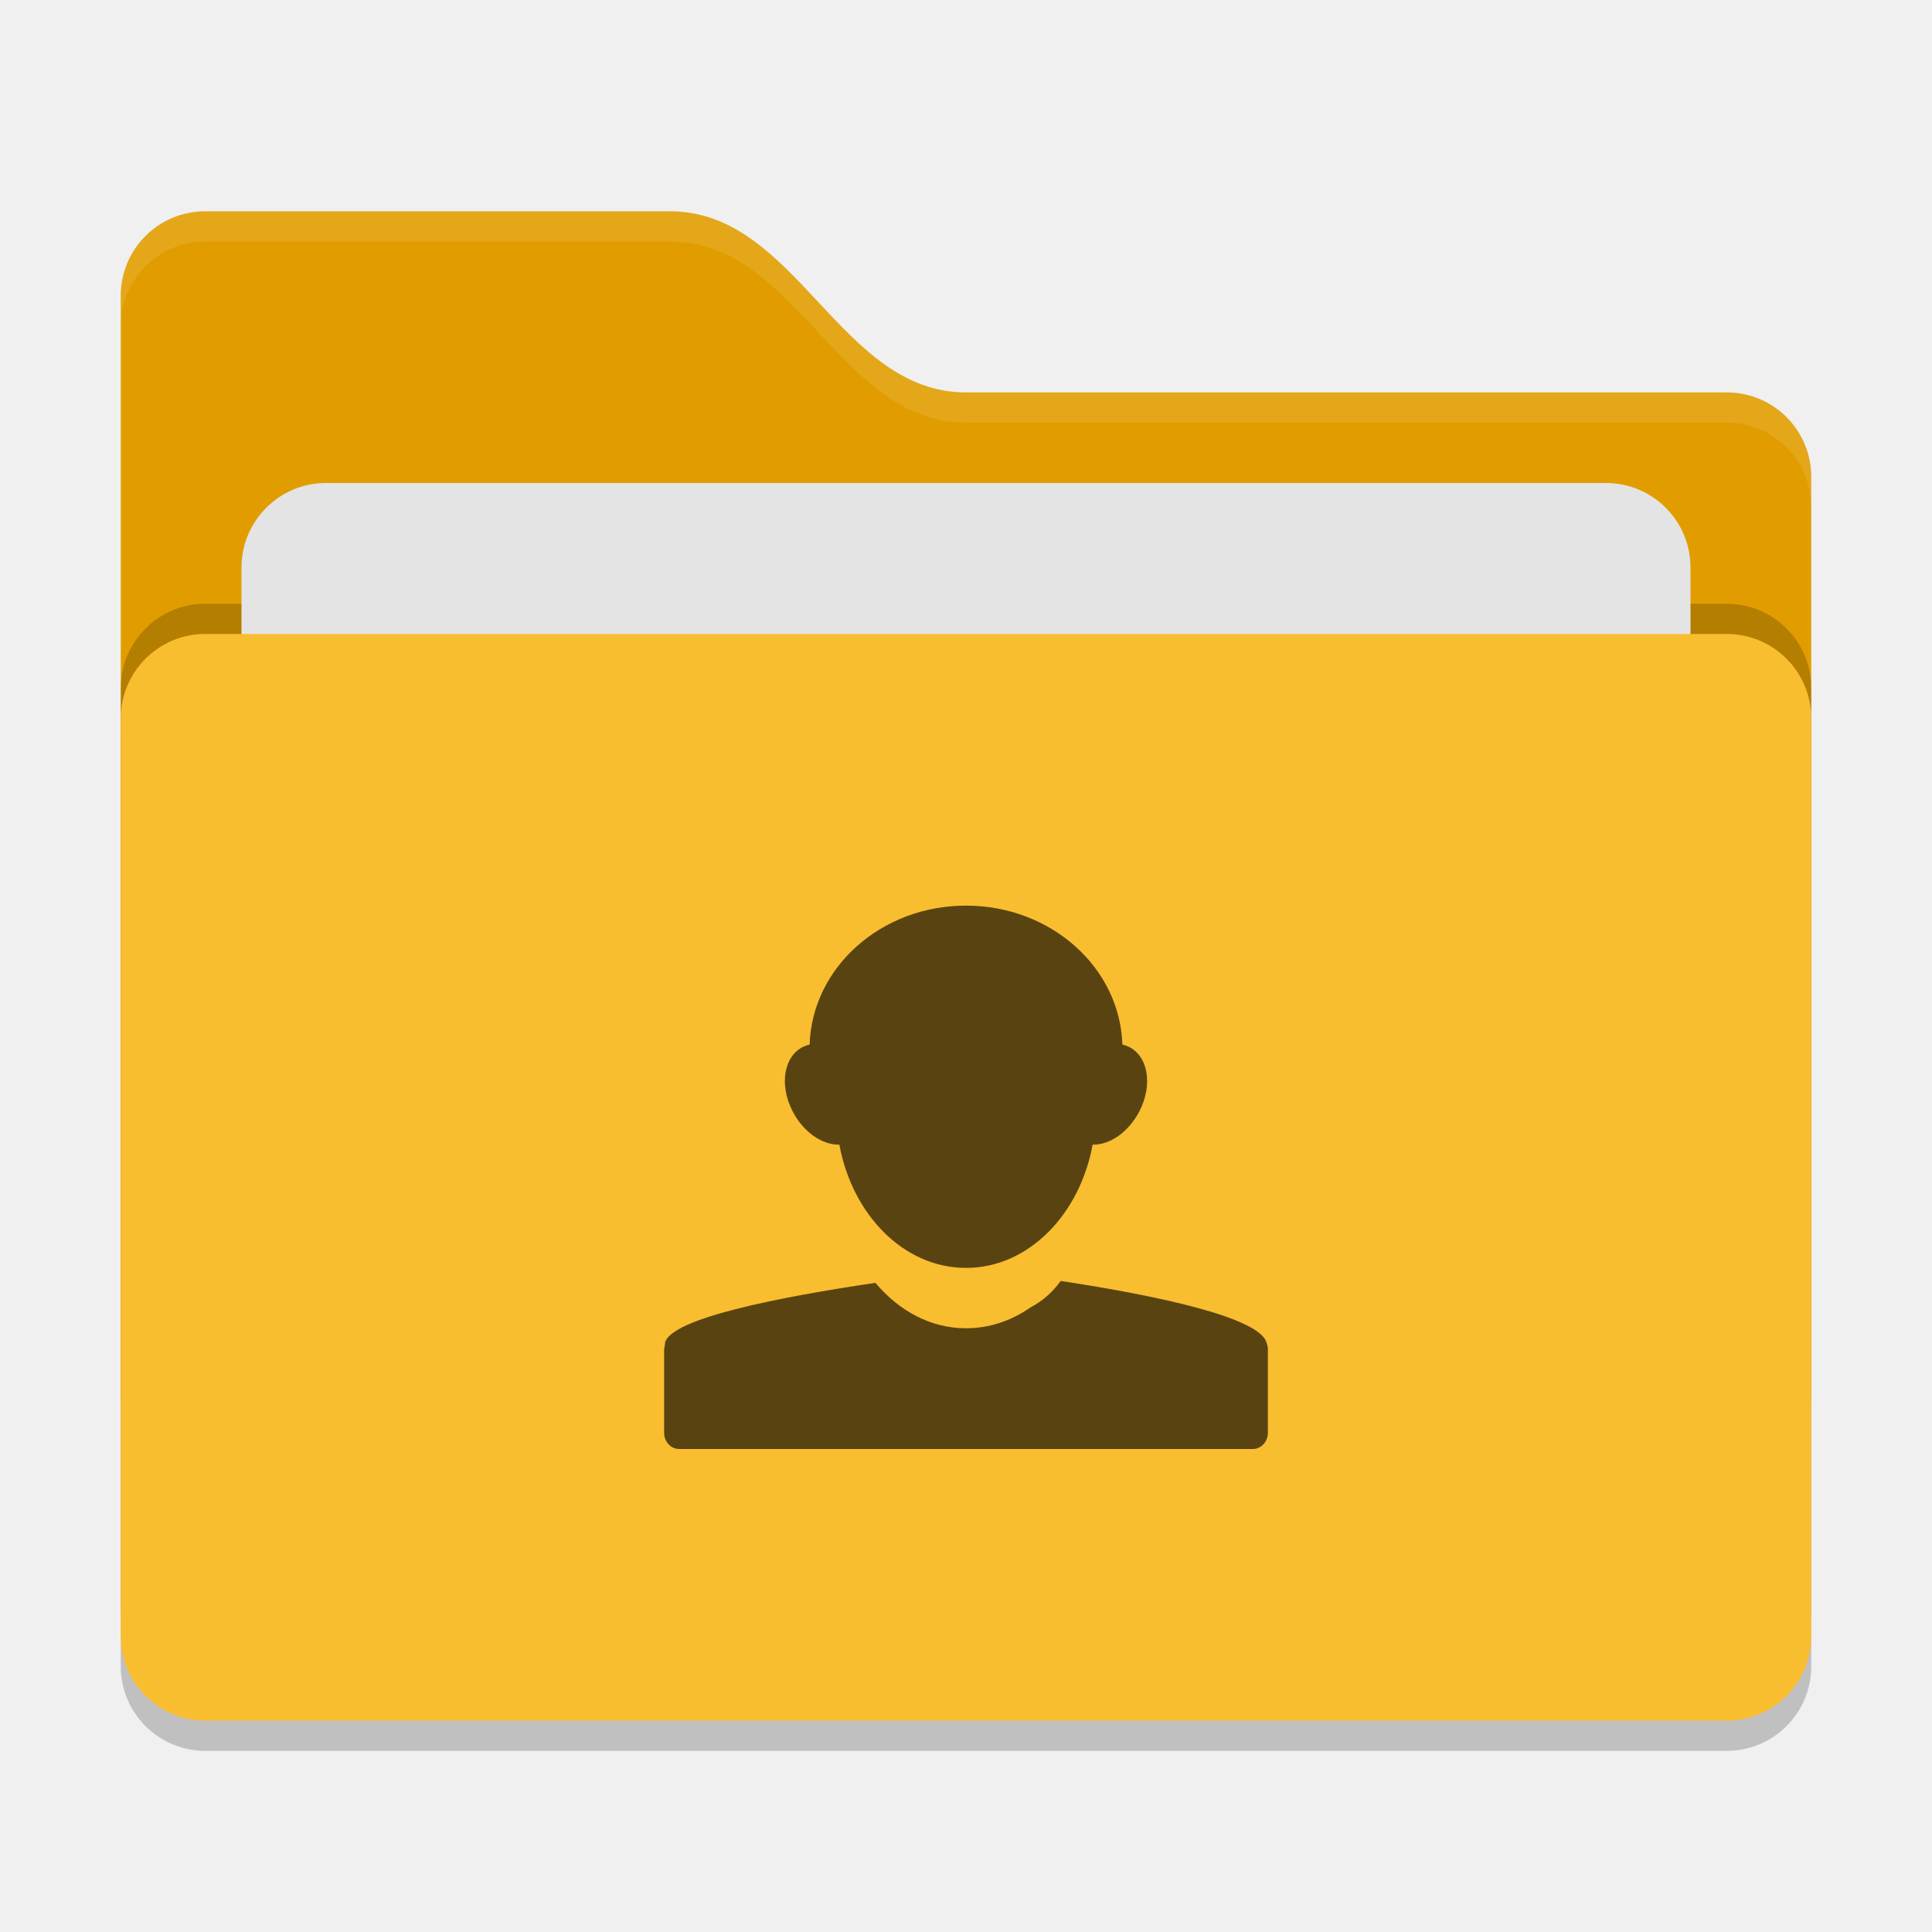
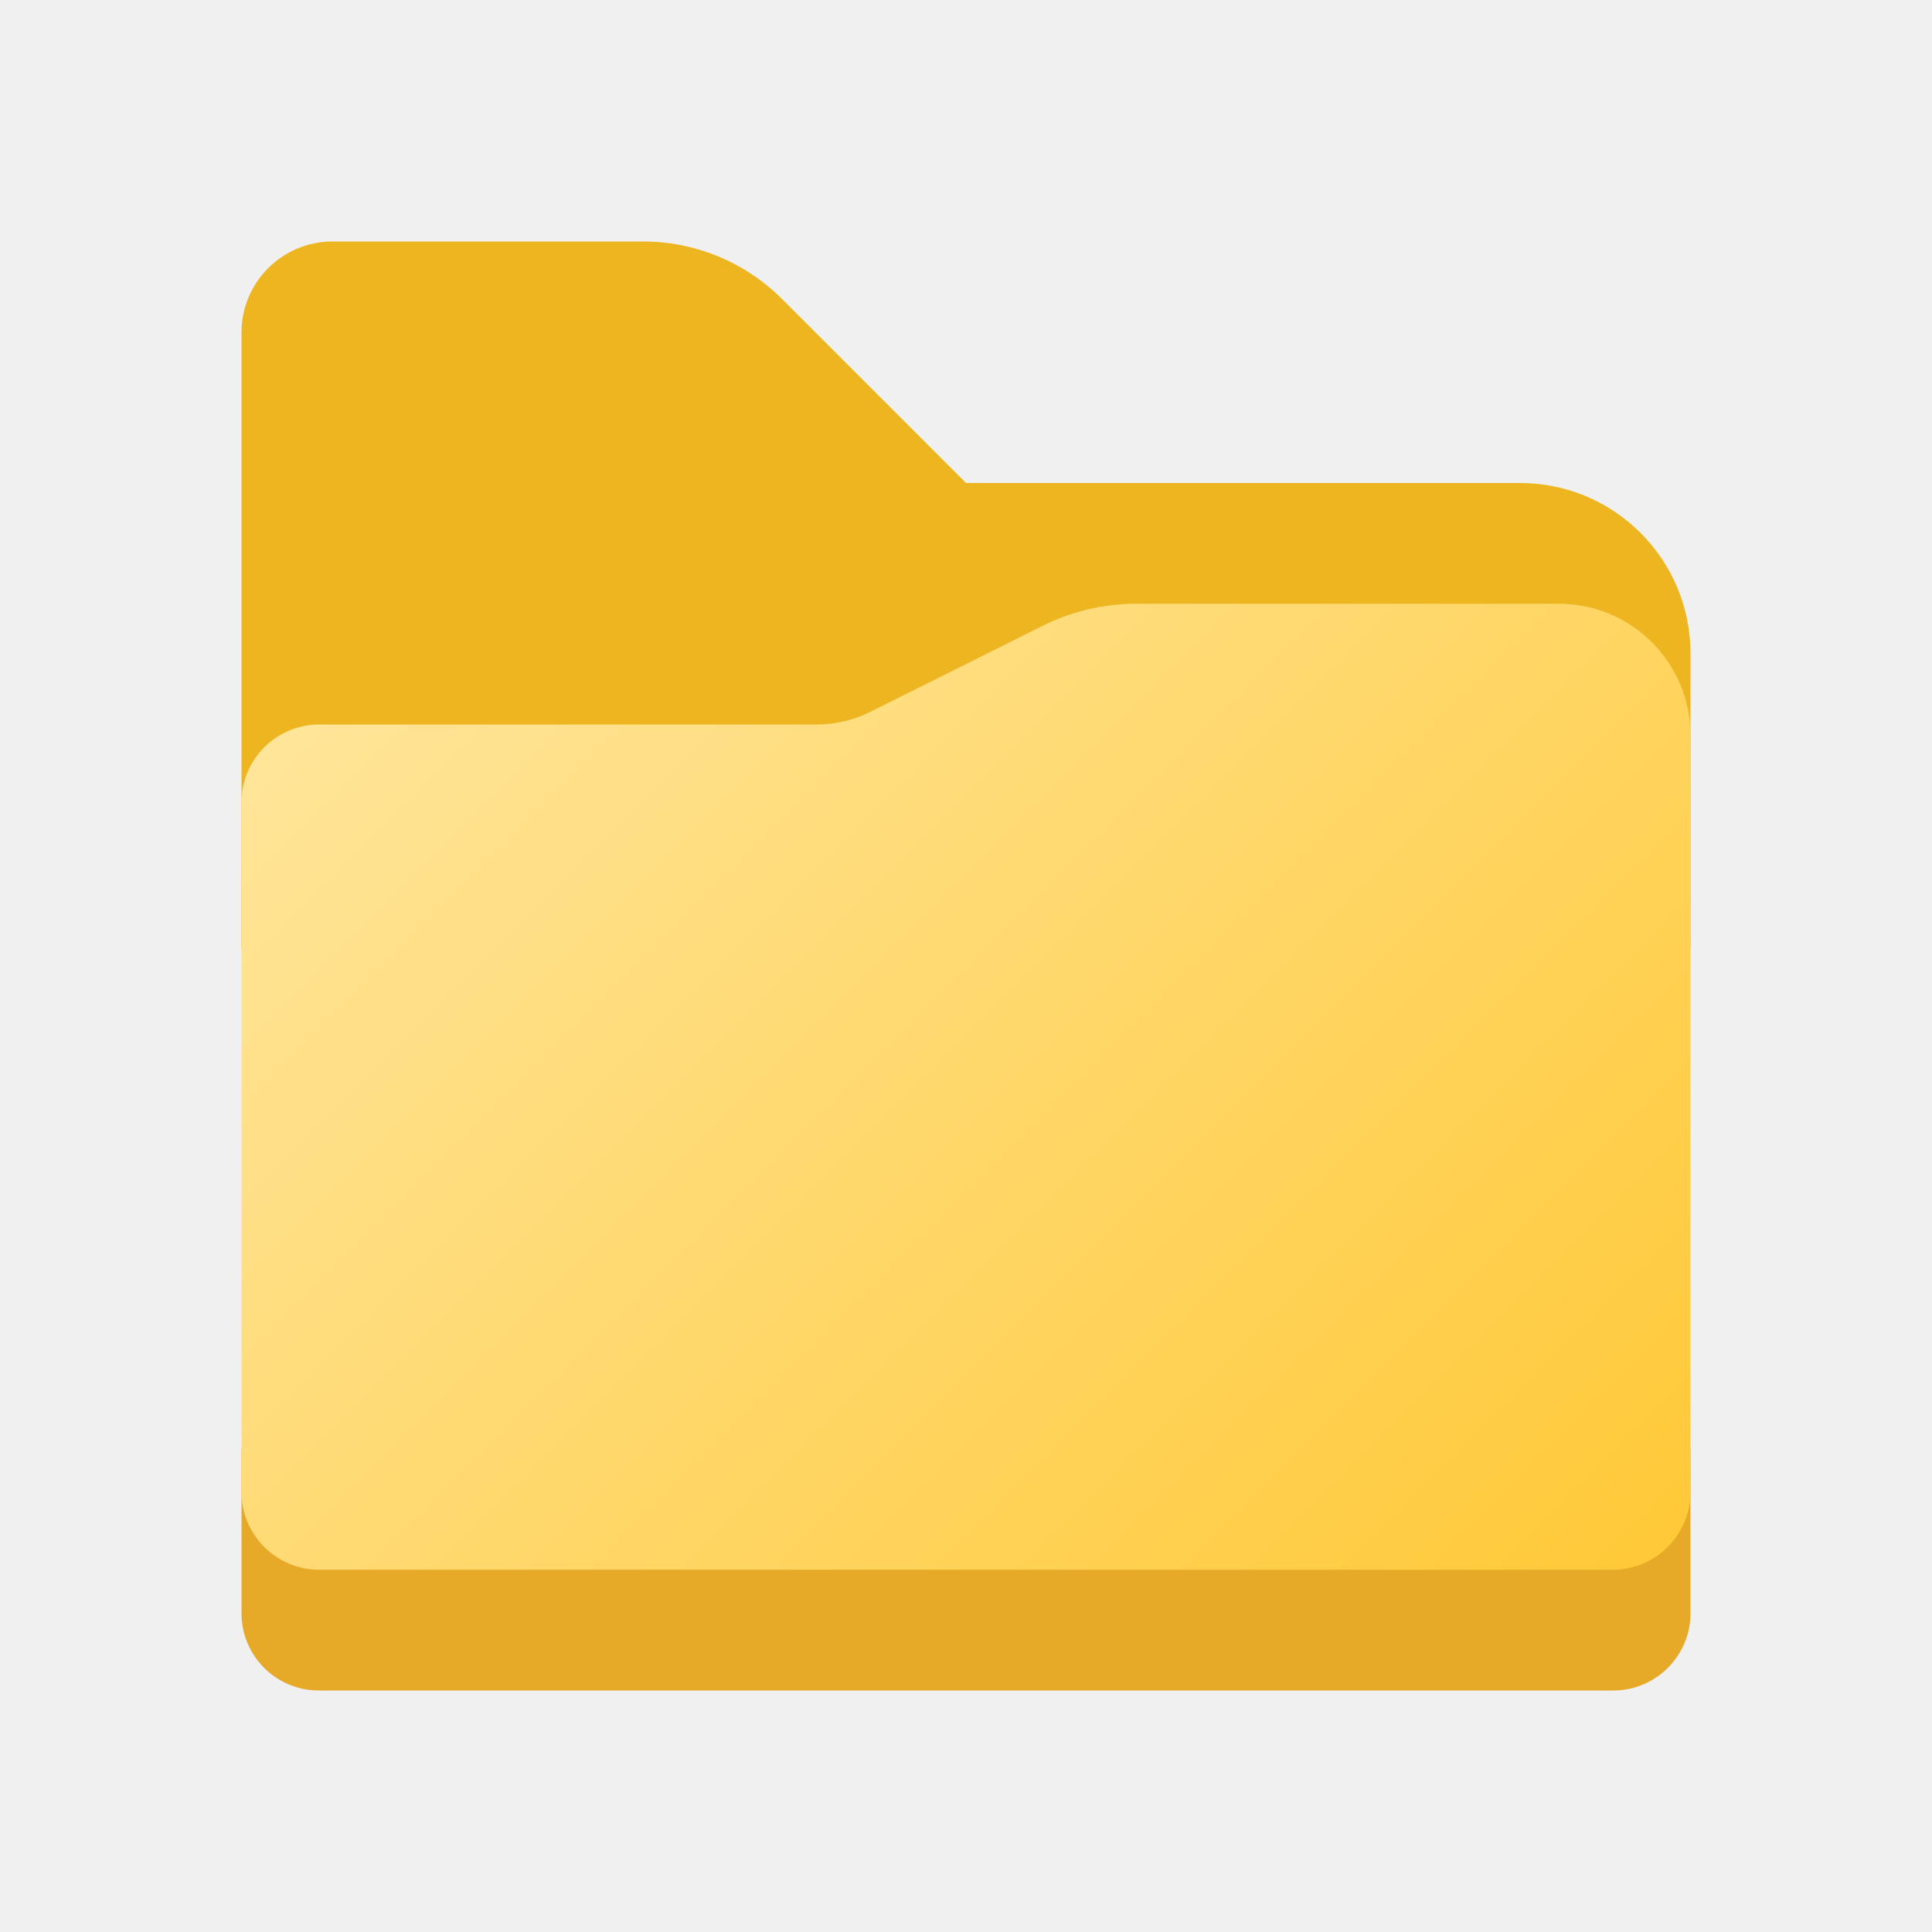
- <svg xmlns="http://www.w3.org/2000/svg" width="64" height="64" version="1">
-   <rect style="opacity:0.2" width="56" height="36" x="4" y="22" rx="2.8" ry="2.8" />
-   <path style="fill:#e19d00" d="M 4,46.2 C 4,47.751 5.249,49 6.8,49 H 57.2 C 58.751,49 60,47.751 60,46.2 V 15.8 C 60,14.249 58.751,13 57.2,13 H 32 C 27.8,13 26.4,7 22.2,7 H 6.8 C 5.249,7 4,8.249 4,9.8" />
-   <rect style="opacity:0.2" width="56" height="36" x="4" y="20" rx="2.8" ry="2.8" />
-   <rect style="fill:#e4e4e4" width="48" height="22" x="8" y="16" rx="2.8" ry="2.8" />
-   <rect style="fill:#f9bd30" width="56" height="36" x="4" y="21" rx="2.8" ry="2.8" />
-   <path style="opacity:0.1;fill:#ffffff" d="M 6.801,7 C 5.25,7 4,8.25 4,9.801 V 10.801 C 4,9.25 5.25,8 6.801,8 H 22.199 C 26.399,8 27.8,14 32,14 H 57.199 C 58.75,14 60,15.25 60,16.801 V 15.801 C 60,14.25 58.75,13 57.199,13 H 32 C 27.8,13 26.399,7 22.199,7 Z" />
-   <path style="fill:#594411" d="M 26.82,34.602 C 26.751,34.617 26.682,34.642 26.617,34.672 25.972,34.975 25.805,35.919 26.246,36.793 26.601,37.496 27.232,37.932 27.805,37.918 28.235,40.255 29.952,42 31.992,42 H 32.008 C 34.048,42 35.765,40.255 36.195,37.918 36.767,37.931 37.399,37.496 37.754,36.793 38.195,35.919 38.028,34.975 37.383,34.672 37.318,34.642 37.249,34.617 37.18,34.602 37.097,32.046 34.812,30 32,30 29.188,30 26.903,32.046 26.82,34.602 Z M 35.137,42.433 C 34.889,42.777 34.562,43.087 34.121,43.32 L 34.117,43.324 C 33.494,43.753 32.773,44 32.008,44 H 31.992 C 30.826,44 29.774,43.419 29,42.496 25.737,42.978 22.251,43.676 22.031,44.472 22.027,44.483 22.034,44.497 22.031,44.507 22.021,44.548 22.02,44.584 22.016,44.625 22.014,44.643 22,44.656 22,44.675 V 44.691 47.464 C 22,47.761 22.223,48 22.5,48 H 41.5 C 41.777,48 42,47.761 42,47.464 V 44.691 44.656 C 41.997,44.591 41.971,44.536 41.953,44.472 41.723,43.644 38.341,42.917 35.137,42.433 Z" />
+ <svg xmlns="http://www.w3.org/2000/svg" height="8px" width="8px" id="Camada_1" data-name="Camada 1" viewBox="0 0 8 8">
+   <defs>
+     <style>.cls-1{fill:#edb51f;}.cls-2{fill:#e6a928;}.cls-3{fill:url(#Gradiente_sem_nome_5);}</style>
+     <linearGradient id="Gradiente_sem_nome_5" x1="1.812" y1="2.377" x2="6.373" y2="6.939" gradientUnits="userSpaceOnUse">
+       <stop offset="0" stop-color="#ffe599" />
+       <stop offset="1" stop-color="#ffc938" />
+     </linearGradient>
+   </defs>
+   <path class="cls-1" d="M6.294,2H4l-.762-.762A.813.813,0,0,0,2.663,1H1.377A.377.377,0,0,0,1,1.377V3.918A.082.082,0,0,0,1.082,4H6.918A.082.082,0,0,0,7,3.918V2.706A.706.706,0,0,0,6.294,2Z" />
+   <path class="cls-2" d="M1,6H7A0,0,0,0,1,7,6v.68A.32.32,0,0,1,6.68,7H1.32A.32.32,0,0,1,1,6.68V6A0,0,0,0,1,1,6Z" />
+   <path class="cls-3" d="M6.455,2.5H4.704a.864.864,0,0,0-.386.091l-.713.356A.498.498,0,0,1,3.382,3H1.321A.322.322,0,0,0,1,3.321V6.178A.322.322,0,0,0,1.322,6.5H6.678A.322.322,0,0,0,7,6.178V3.045A.545.545,0,0,0,6.455,2.5Z" />
</svg>
